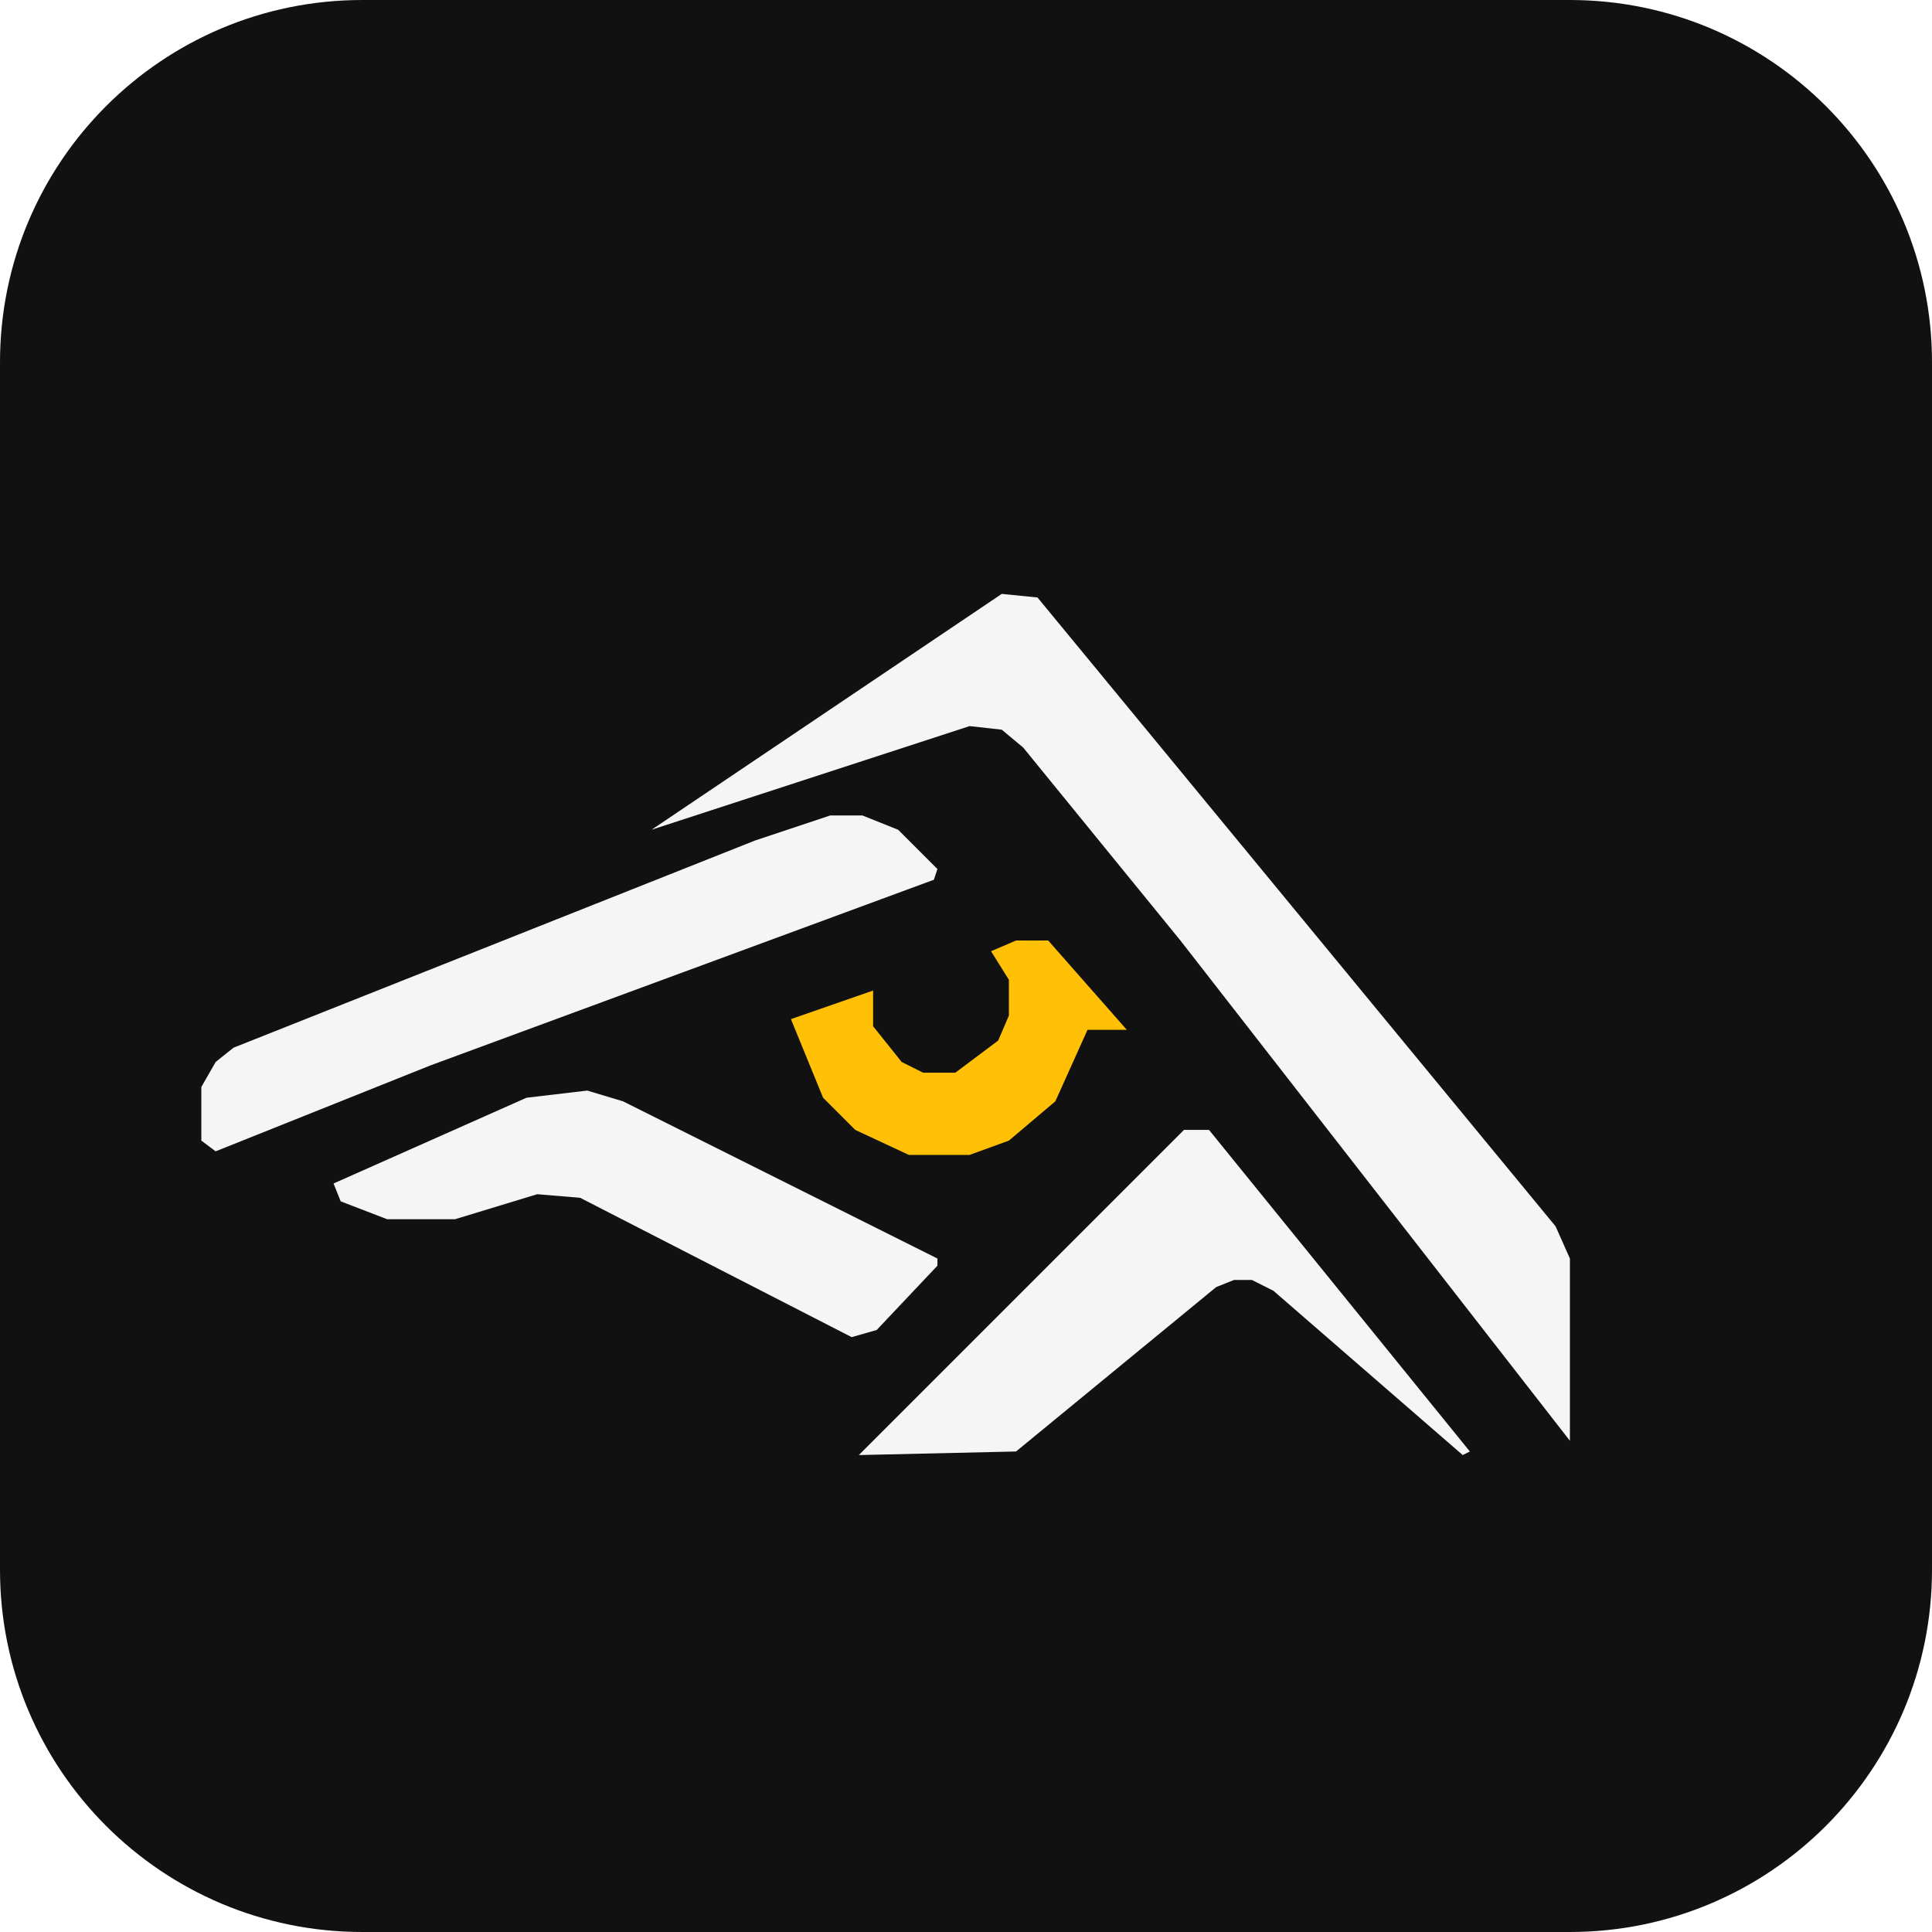
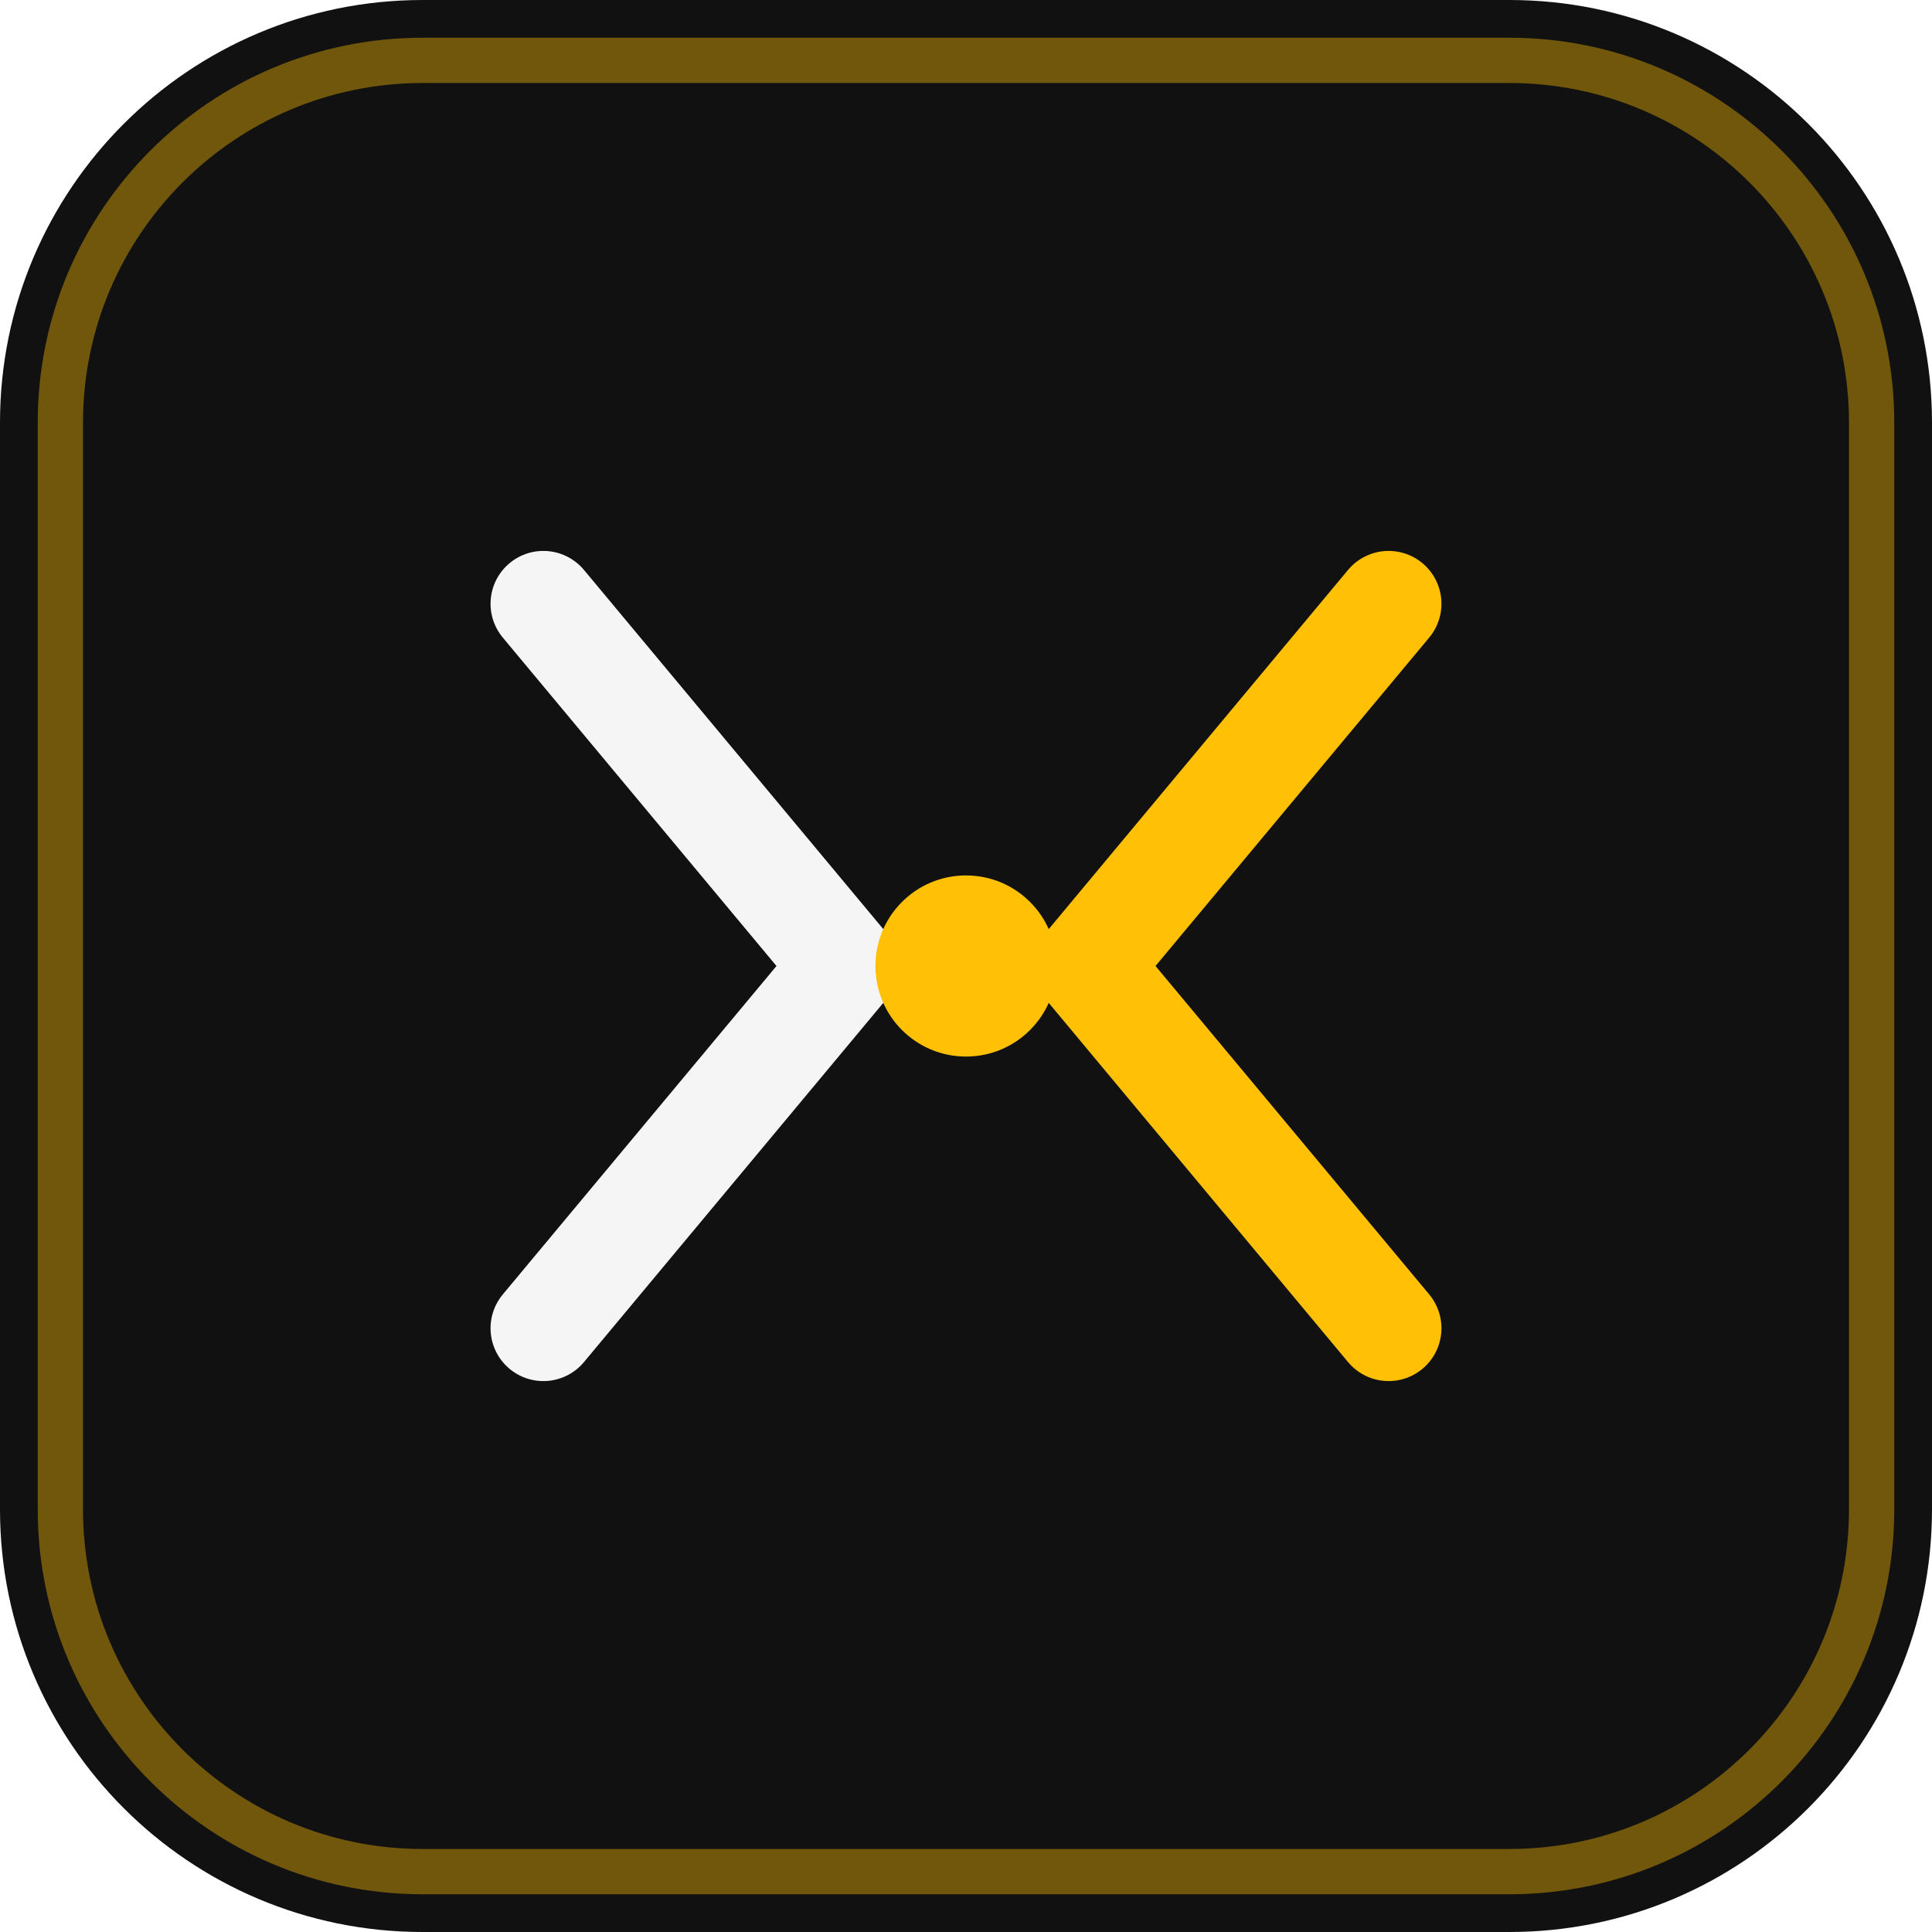
- <svg xmlns="http://www.w3.org/2000/svg" viewBox="0 0 64 64">
-   <rect width="64" height="64" rx="12" fill="#111111" />
-   <g transform="translate(3 13.4) scale(0.11837)" fill-rule="evenodd" stroke="none">
-     <g fill="#F5F5F5">
-       <path d="M 386 293 L 313 203 L 306 203 L 215 294 L 259 293 L 315 247 L 320 245 L 325 245 L 331 248 L 384 294 Z" />
-       <path d="M 68 218 L 70 223 L 83 228 L 102 228 L 125 221 L 137 222 L 213 261 L 220 259 L 237 241 L 237 239 L 149 195 L 139 192 L 122 194 Z" />
-       <path d="M 237 130 L 226 119 L 216 115 L 207 115 L 186 122 L 40 180 L 35 184 L 31 191 L 31 206 L 35 209 L 95 185 L 236 133 Z" />
-       <path d="M 157 119 L 246 90 L 255 91 L 261 96 L 305 150 L 414 290 L 414 239 L 410 230 L 265 54 L 255 53 Z" />
-     </g>
-     <g fill="#FFC006">
-       <path d="M 290 175 L 268 150 L 259 150 L 252 153 L 257 161 L 257 171 L 254 178 L 242 187 L 233 187 L 227 184 L 219 174 L 219 164 L 196 172 L 205 194 L 214 203 L 229 210 L 246 210 L 257 206 L 270 195 L 279 175 Z" />
-     </g>
-   </g>
+ <svg xmlns="http://www.w3.org/2000/svg" viewBox="0 0 64 64" fill="none">
+   <rect width="64" height="64" rx="14" fill="#111111" />
+   <rect x="2" y="2" width="60" height="60" rx="12" stroke="#FFC006" stroke-width="1.5" stroke-opacity="0.4" />
+   <path d="M18 20 L28 32 L18 44" stroke="#F5F5F5" stroke-width="3.5" stroke-linecap="round" stroke-linejoin="round" />
+   <path d="M46 20 L36 32 L46 44" stroke="#FFC006" stroke-width="3.5" stroke-linecap="round" stroke-linejoin="round" />
+   <circle cx="32" cy="32" r="3" fill="#FFC006" />
</svg>
